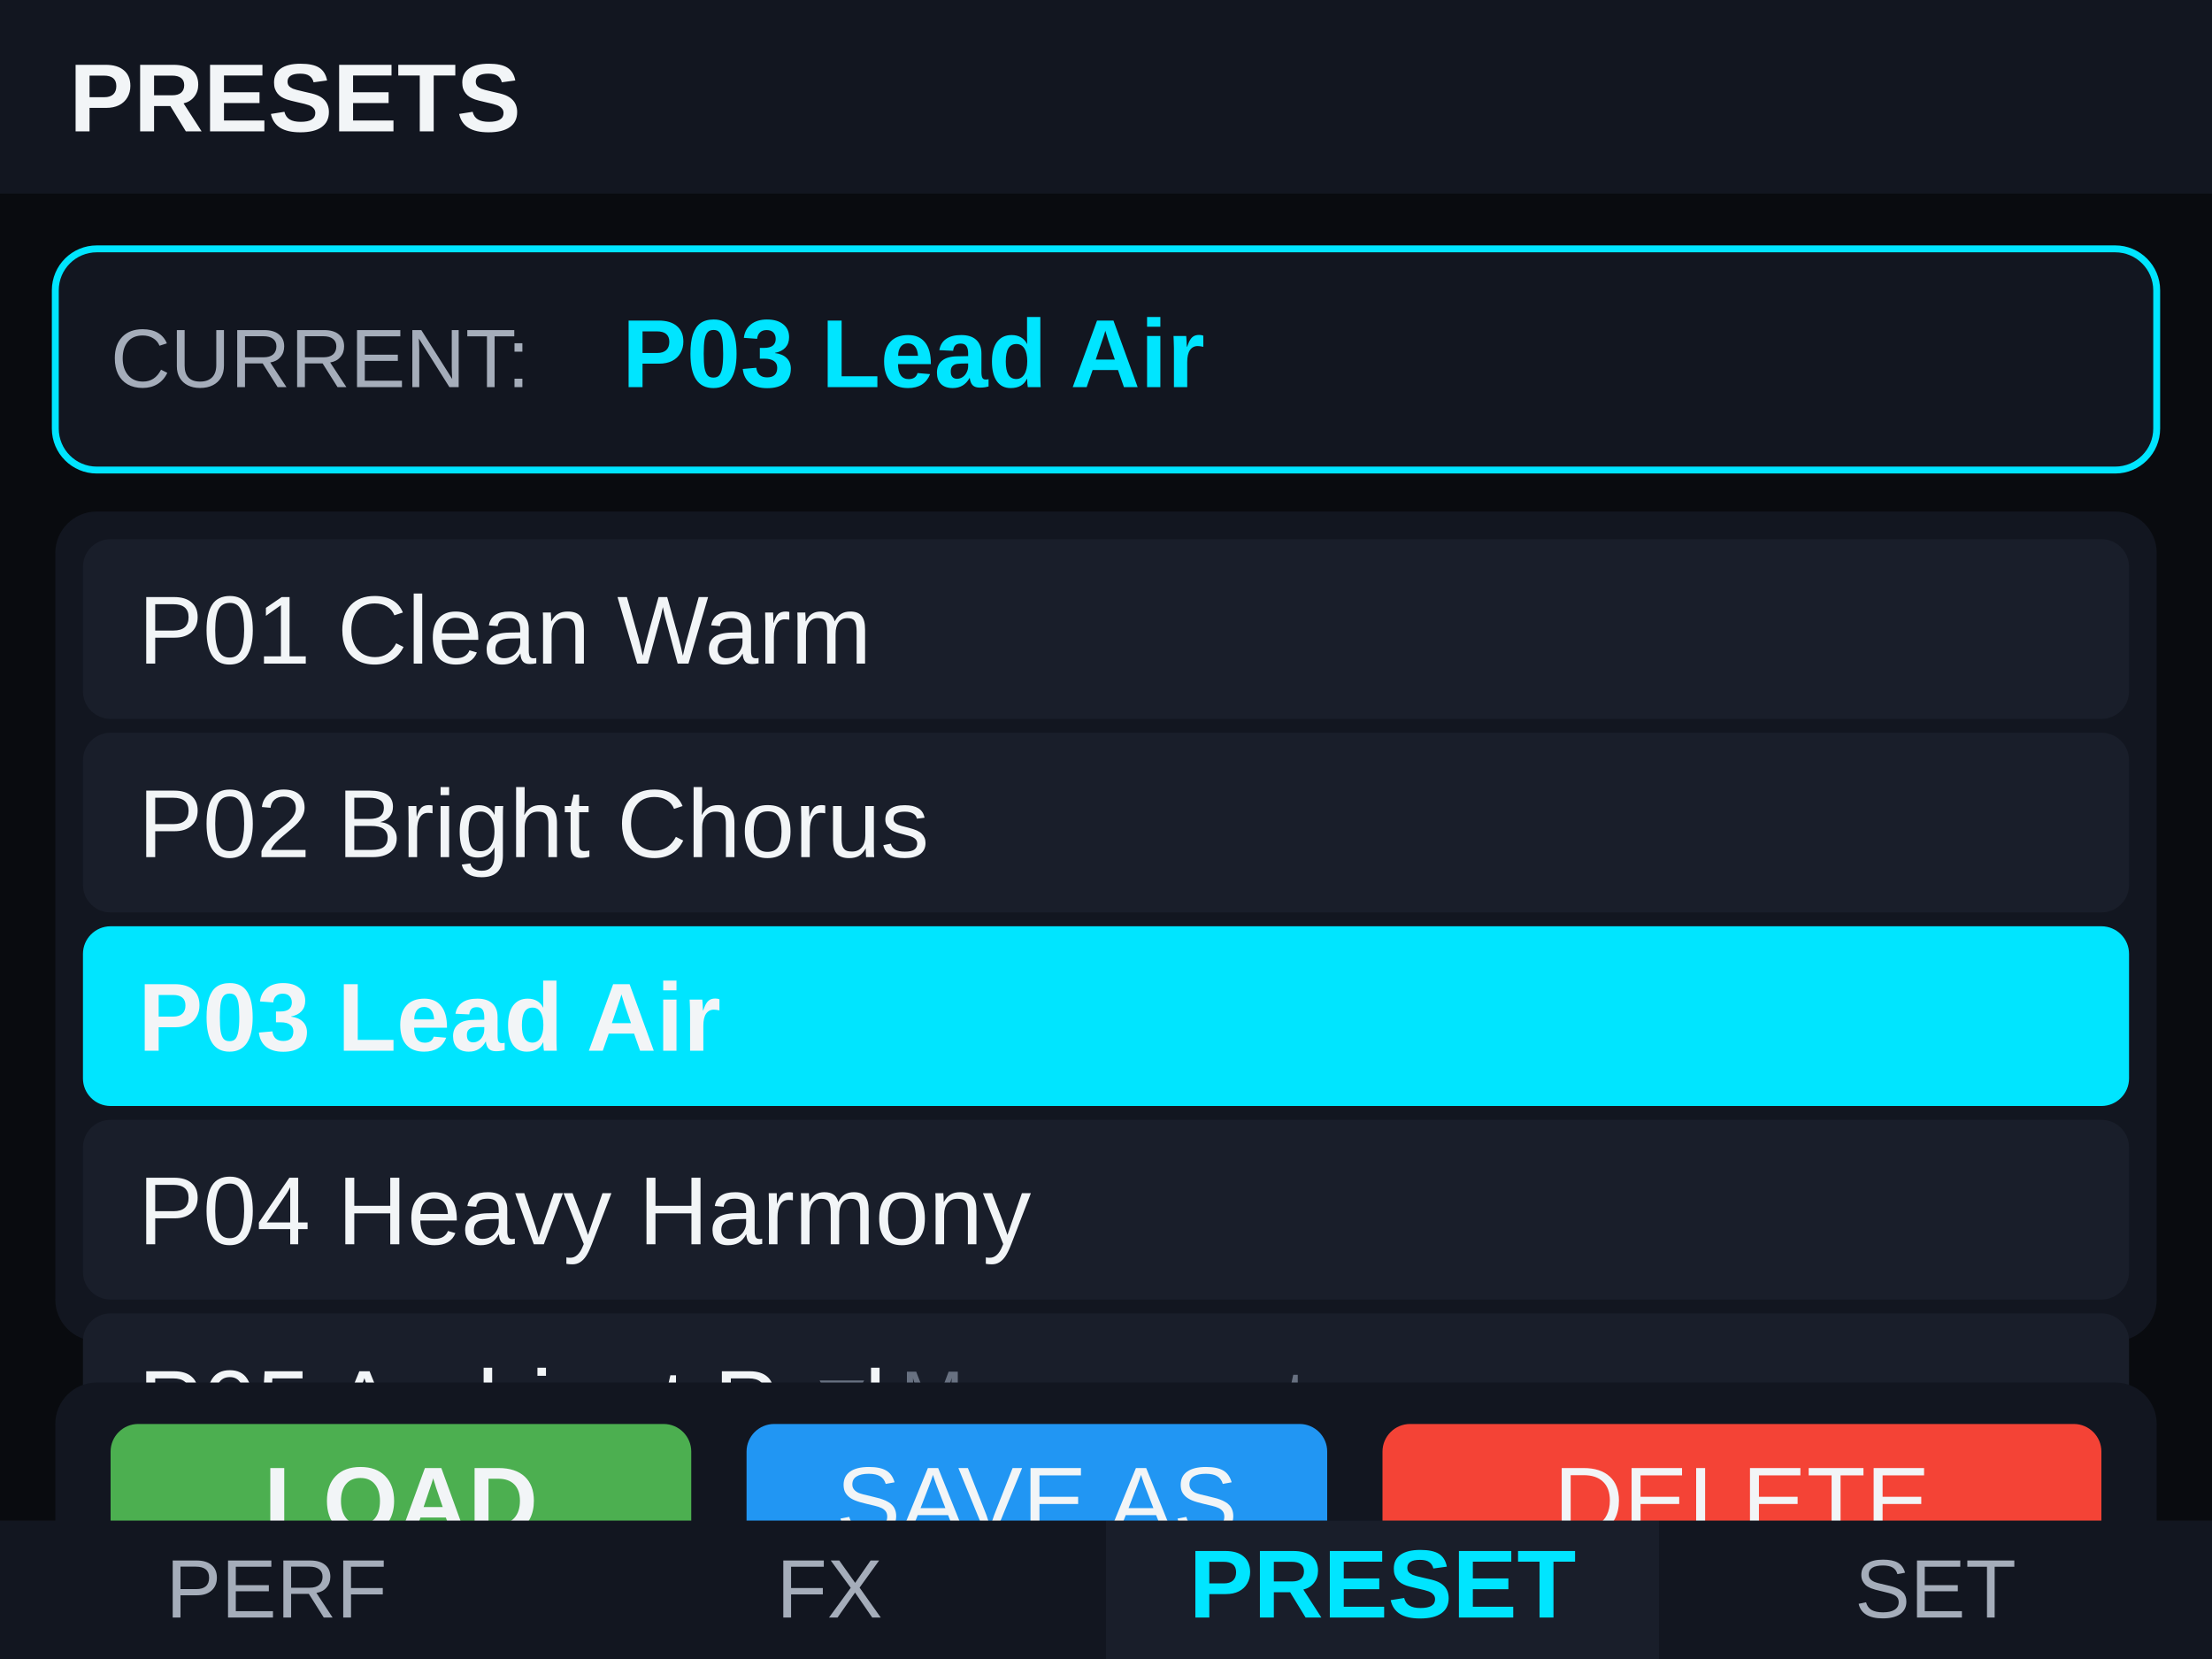
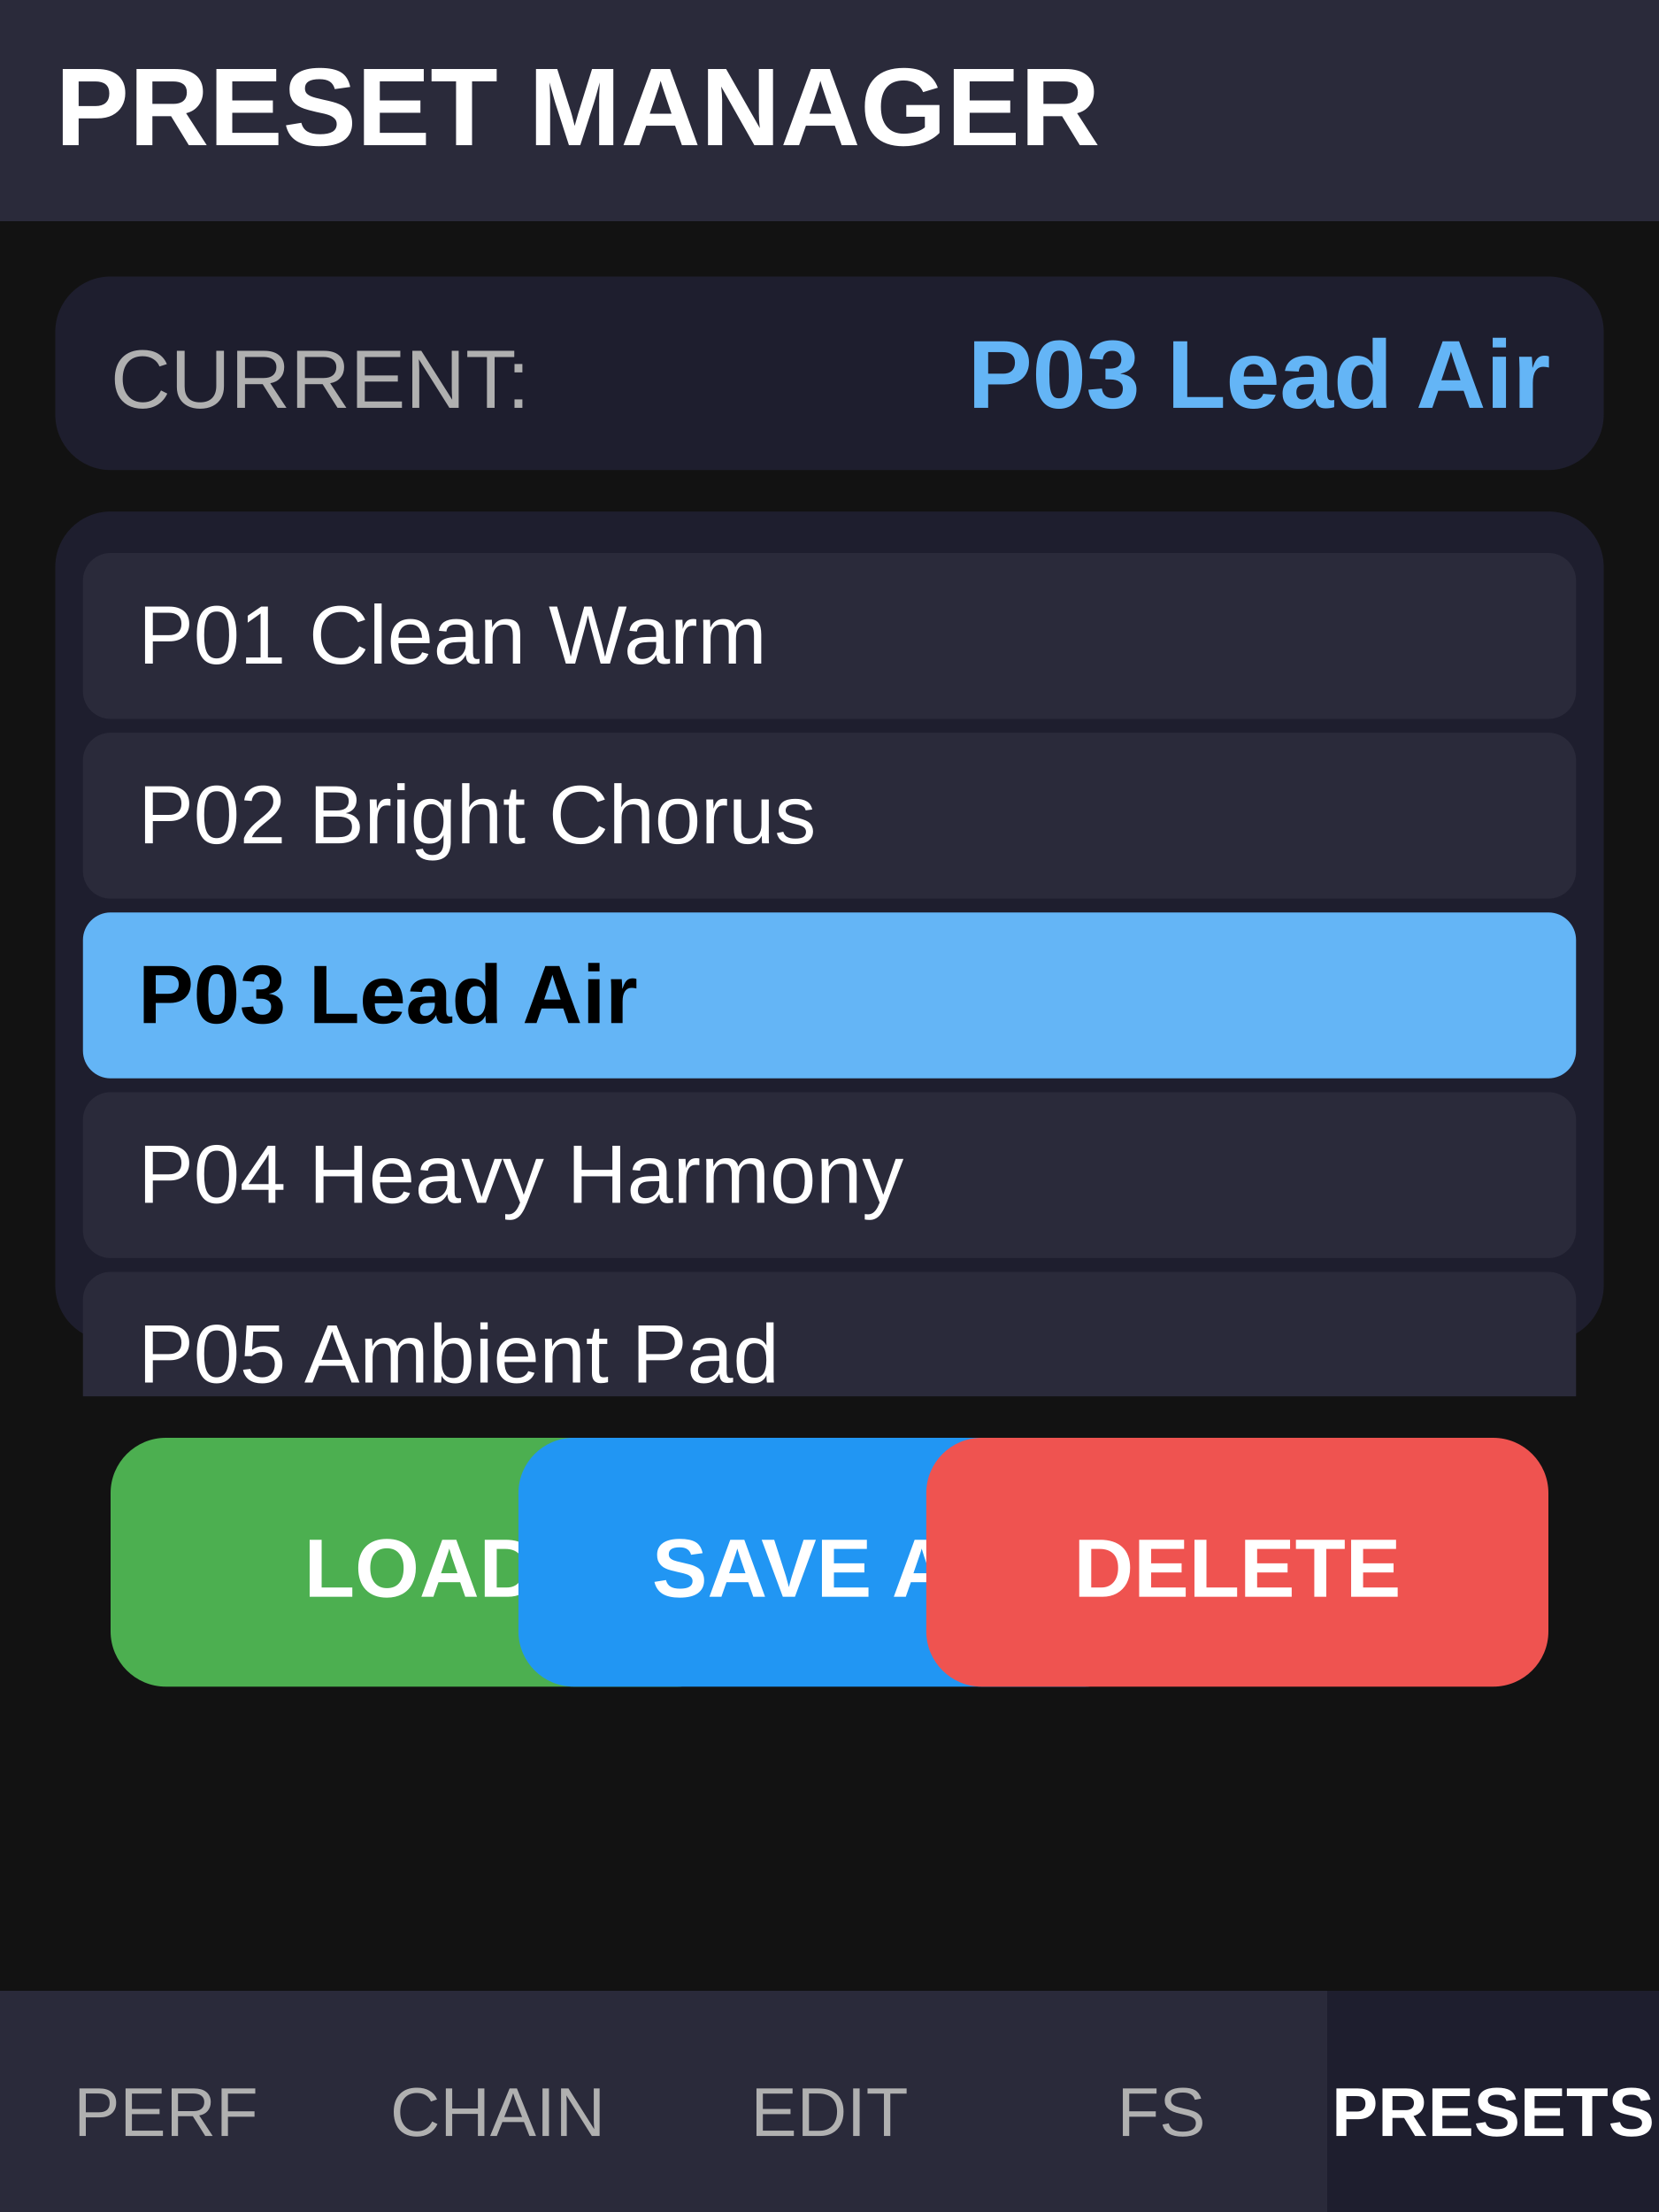
- <svg xmlns="http://www.w3.org/2000/svg" viewBox="0 0 320 240" width="640" height="480">
-   <defs>
-     <style>
-       .bg { fill: #090B0F; }
-       .surface { fill: #121620; }
-       .surface-elevated { fill: #191E2A; }
-       .header { fill: #121620; }
-       .text-primary { fill: #F2F5F7; font-family: Arial, sans-serif; font-size: 14px; }
-       .text-secondary { fill: #A5ADBA; font-family: Arial, sans-serif; font-size: 12px; }
-       .text-muted { fill: #687181; font-family: Arial, sans-serif; font-size: 11px; }
-       .text-accent { fill: #00E5FF; font-family: Arial, sans-serif; font-size: 14px; }
-       .preset-row { fill: #191E2A; }
-       .preset-selected { fill: #00E5FF; }
-       .preset-current-indicator { fill: #121620; stroke: #00E5FF; stroke-width: 1; }
-       .btn-load { fill: #4CAF50; }
-       .btn-save { fill: #2196F3; }
-       .btn-delete { fill: #F44336; }
-       .nav-tab { fill: #121620; }
-       .nav-tab-active { fill: #191E2A; }
-     </style>
-   </defs>
-   <rect width="320" height="240" class="bg" />
-   <rect width="320" height="28" class="header" />
-   <text x="10" y="19" class="text-primary" font-size="14" font-weight="bold">PRESETS</text>
-   <rect x="8" y="36" width="304" height="32" rx="6" class="preset-current-indicator" />
-   <text x="16" y="56" class="text-secondary" font-size="11">CURRENT:</text>
-   <text x="90" y="56" class="text-accent" font-size="13" font-weight="bold">P03 Lead Air</text>
-   <rect x="8" y="74" width="304" height="120" rx="6" class="surface" />
-   <rect x="12" y="78" width="296" height="26" rx="4" class="preset-row" />
-   <text x="20" y="96" class="text-primary" font-size="12">P01 Clean Warm</text>
-   <rect x="12" y="106" width="296" height="26" rx="4" class="preset-row" />
-   <text x="20" y="124" class="text-primary" font-size="12">P02 Bright Chorus</text>
-   <rect x="12" y="134" width="296" height="26" rx="4" class="preset-selected" />
-   <text x="20" y="152" class="text-primary" font-size="12" font-weight="bold">P03 Lead Air</text>
-   <rect x="12" y="162" width="296" height="26" rx="4" class="preset-row" />
-   <text x="20" y="180" class="text-primary" font-size="12">P04 Heavy Harmony</text>
-   <rect x="12" y="190" width="296" height="26" rx="4" class="preset-row" />
-   <text x="20" y="208" class="text-primary" font-size="12">P05 Ambient Pad</text>
-   <text x="160" y="206" class="text-muted" text-anchor="middle" font-size="9">▼ More presets...</text>
-   <rect x="8" y="200" width="304" height="36" rx="6" class="surface" />
-   <rect x="16" y="206" width="84" height="24" rx="4" class="btn-load" />
-   <text x="58" y="222" class="text-primary" text-anchor="middle" font-size="11" font-weight="bold">LOAD</text>
-   <rect x="108" y="206" width="84" height="24" rx="4" class="btn-save" />
-   <text x="150" y="222" class="text-primary" text-anchor="middle" font-size="11">SAVE AS</text>
-   <rect x="200" y="206" width="104" height="24" rx="4" class="btn-delete" />
-   <text x="252" y="222" class="text-primary" text-anchor="middle" font-size="11">DELETE</text>
-   <rect y="220" width="320" height="20" class="header" />
-   <rect x="0" y="220" width="80" height="20" class="nav-tab" />
-   <text x="40" y="234" class="text-secondary" text-anchor="middle" font-size="10">PERF</text>
-   <rect x="80" y="220" width="80" height="20" class="nav-tab" />
-   <text x="120" y="234" class="text-secondary" text-anchor="middle" font-size="10">FX</text>
-   <rect x="160" y="220" width="80" height="20" class="nav-tab-active" />
-   <text x="200" y="234" class="text-accent" text-anchor="middle" font-size="10" font-weight="bold">PRESET</text>
-   <rect x="240" y="220" width="80" height="20" class="nav-tab" />
-   <text x="280" y="234" class="text-secondary" text-anchor="middle" font-size="10">SET</text>
+ <svg xmlns="http://www.w3.org/2000/svg" width="240" height="320" viewBox="0 0 240 320">
+   <rect width="240" height="320" fill="#121212" />
+   <rect width="240" height="32" fill="#2A2A3A" />
+   <text x="8" y="21" font-family="Arial" font-size="16" fill="white" font-weight="bold">PRESET MANAGER</text>
+   <rect x="8" y="40" width="224" height="28" rx="8" fill="#1E1E2E" />
+   <text x="16" y="59" font-family="Arial" font-size="12" fill="#B0B0B0">CURRENT:</text>
+   <text x="140" y="59" font-family="Arial" font-size="14" fill="#64B5F6" font-weight="bold">P03 Lead Air</text>
+   <rect x="8" y="74" width="224" height="120" rx="8" fill="#1E1E2E" />
+   <rect x="12" y="80" width="216" height="24" rx="4" fill="#2A2A3A" />
+   <text x="20" y="96" font-family="Arial" font-size="12" fill="white">P01 Clean Warm</text>
+   <rect x="12" y="106" width="216" height="24" rx="4" fill="#2A2A3A" />
+   <text x="20" y="122" font-family="Arial" font-size="12" fill="white">P02 Bright Chorus</text>
+   <rect x="12" y="132" width="216" height="24" rx="4" fill="#64B5F6" />
+   <text x="20" y="148" font-family="Arial" font-size="12" fill="black" font-weight="bold">P03 Lead Air</text>
+   <rect x="12" y="158" width="216" height="24" rx="4" fill="#2A2A3A" />
+   <text x="20" y="174" font-family="Arial" font-size="12" fill="white">P04 Heavy Harmony</text>
+   <rect x="12" y="184" width="216" height="24" rx="4" fill="#2A2A3A" />
+   <text x="20" y="200" font-family="Arial" font-size="12" fill="white">P05 Ambient Pad</text>
+   <text x="20" y="224" font-family="Arial" font-size="12" fill="#707070">P06 Studio Vocal...</text>
+   <rect x="8" y="202" width="224" height="40" fill="#121212" />
+   <rect x="16" y="208" width="90" height="36" rx="8" fill="#4CAF50" />
+   <text x="61" y="231" font-family="Arial" font-size="12" fill="white" text-anchor="middle" font-weight="bold">LOAD</text>
+   <rect x="75" y="208" width="90" height="36" rx="8" fill="#2196F3" />
+   <text x="120" y="231" font-family="Arial" font-size="12" fill="white" text-anchor="middle" font-weight="bold">SAVE AS</text>
+   <rect x="134" y="208" width="90" height="36" rx="8" fill="#EF5350" />
+   <text x="179" y="231" font-family="Arial" font-size="12" fill="white" text-anchor="middle" font-weight="bold">DELETE</text>
+   <rect y="288" width="240" height="32" fill="#2A2A3A" />
+   <rect x="192" y="288" width="48" height="32" fill="#1E1E2E" />
+   <text x="24" y="309" font-family="Arial" font-size="10" fill="#B0B0B0" text-anchor="middle">PERF</text>
+   <text x="72" y="309" font-family="Arial" font-size="10" fill="#B0B0B0" text-anchor="middle">CHAIN</text>
+   <text x="120" y="309" font-family="Arial" font-size="10" fill="#B0B0B0" text-anchor="middle">EDIT</text>
+   <text x="168" y="309" font-family="Arial" font-size="10" fill="#B0B0B0" text-anchor="middle">FS</text>
+   <text x="216" y="309" font-family="Arial" font-size="10" fill="white" font-weight="bold" text-anchor="middle">PRESETS</text>
</svg>
